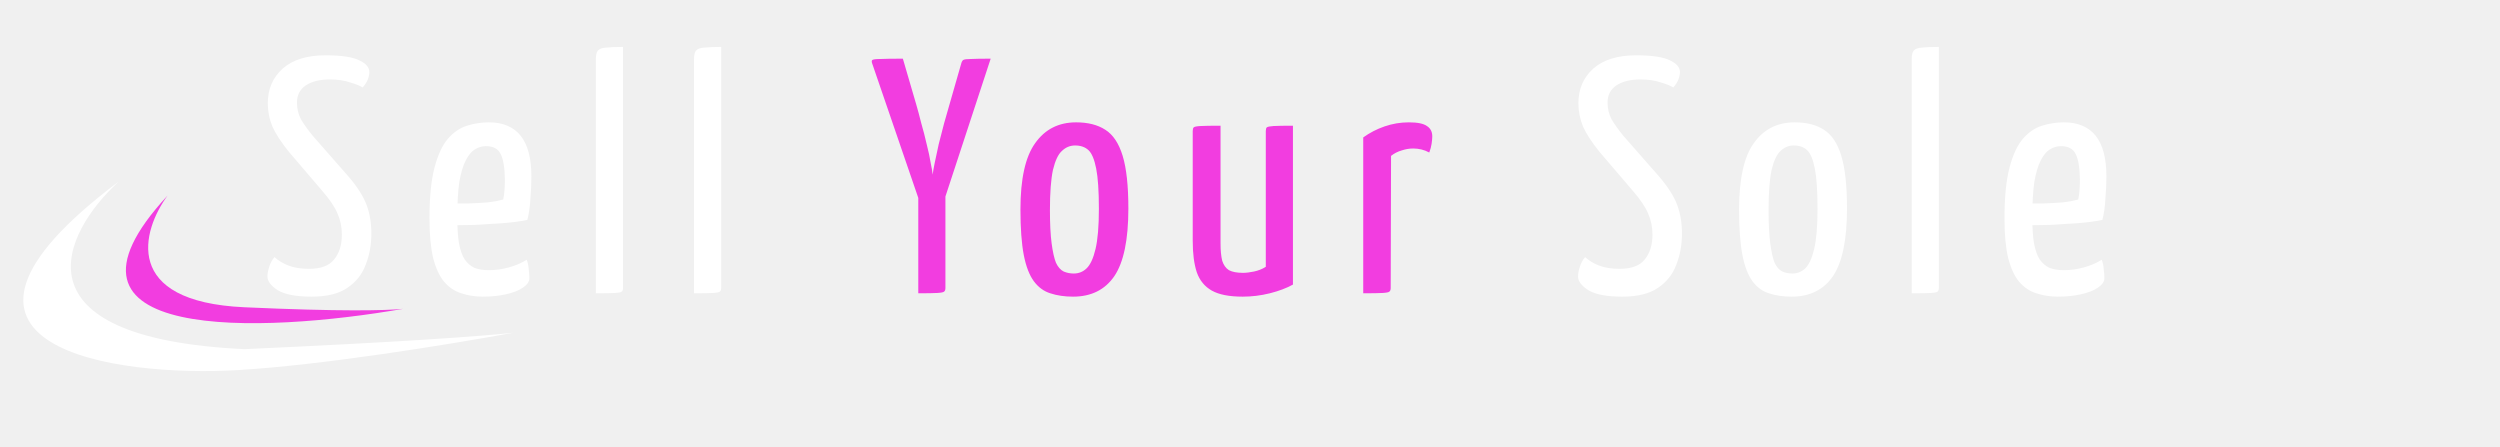
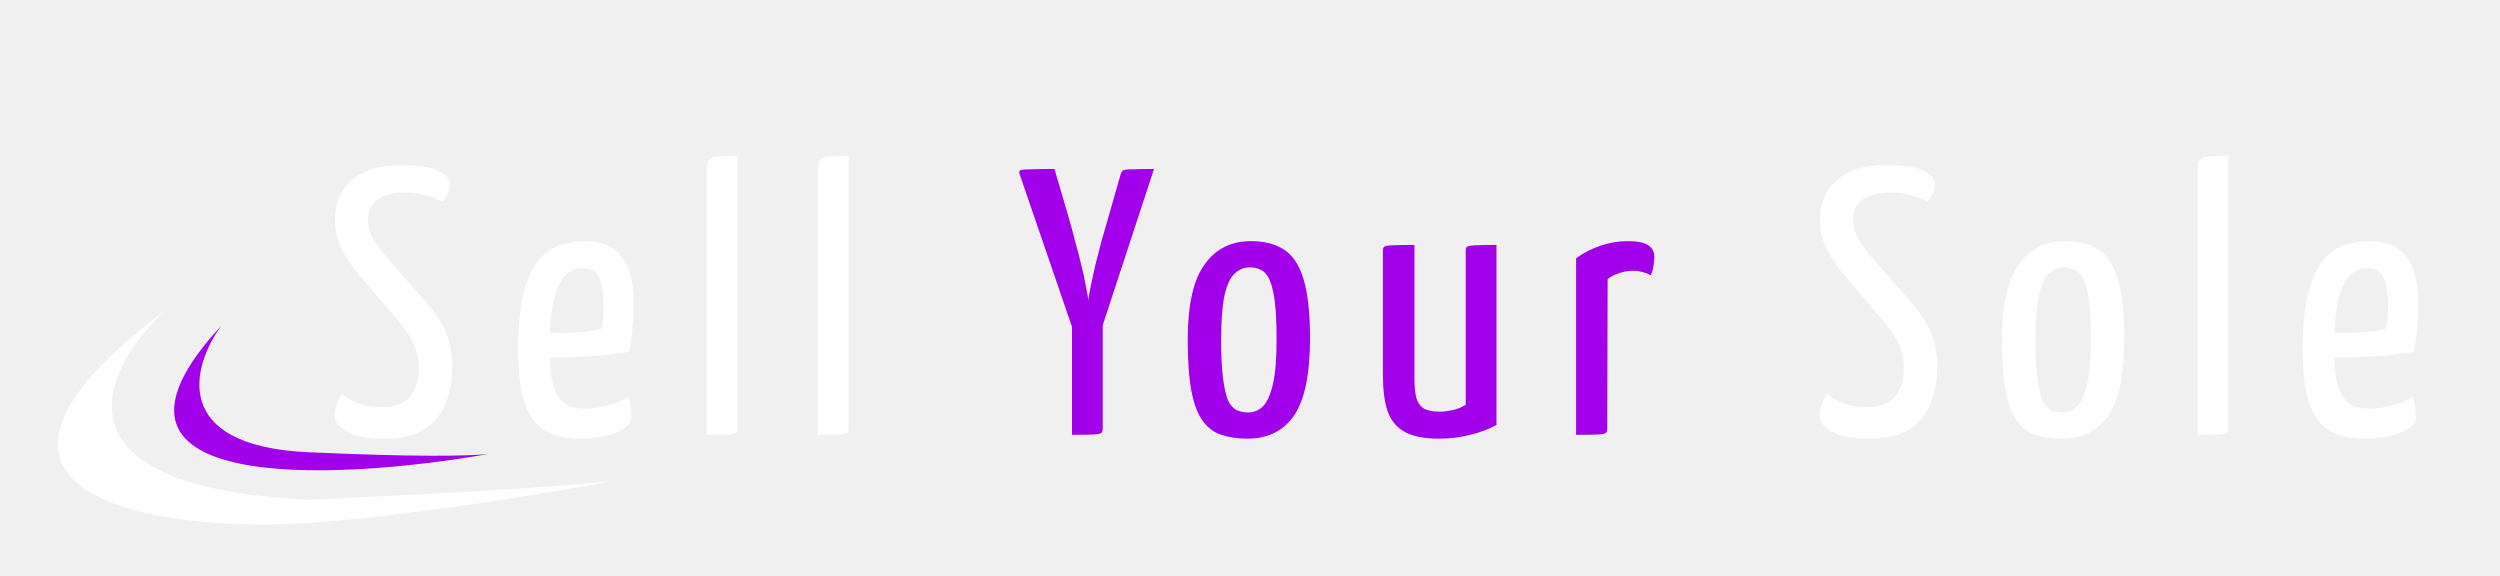
- <svg xmlns="http://www.w3.org/2000/svg" width="179" height="32" viewBox="0 0 179 32" fill="none">
-   <path d="M17.5 22C8.7 21.6 10.167 16.5 12 14C2.208 24.575 18.784 23.868 28.867 22.113C27.602 22.239 24.347 22.311 17.5 22Z" fill="#F23DE0" />
-   <path d="M17.5 25C0.7 24.2 4.5 16.667 8.5 13C-7.5 25 8.5 27 17 26.5C23.011 26.146 31.808 24.725 36.763 23.824C34.26 24.092 28.675 24.492 17.5 25Z" fill="white" />
-   <path d="M22.317 21.24C21.213 21.24 20.405 21.088 19.893 20.784C19.398 20.464 19.149 20.136 19.149 19.8C19.149 19.608 19.189 19.384 19.27 19.128C19.349 18.856 19.477 18.616 19.654 18.408C19.91 18.648 20.238 18.848 20.637 19.008C21.053 19.168 21.549 19.248 22.125 19.248C22.974 19.248 23.573 19.024 23.925 18.576C24.294 18.128 24.477 17.536 24.477 16.8C24.477 16.256 24.373 15.752 24.166 15.288C23.974 14.824 23.613 14.288 23.085 13.68L20.686 10.872C20.142 10.2 19.75 9.6 19.509 9.072C19.285 8.528 19.174 7.968 19.174 7.392C19.174 6.384 19.526 5.56 20.23 4.92C20.95 4.28 21.974 3.96 23.302 3.96C24.438 3.96 25.245 4.08 25.726 4.32C26.206 4.544 26.445 4.824 26.445 5.16C26.445 5.32 26.405 5.504 26.326 5.712C26.245 5.904 26.125 6.088 25.965 6.264C25.805 6.152 25.509 6.032 25.078 5.904C24.662 5.76 24.174 5.688 23.613 5.688C22.893 5.688 22.317 5.832 21.886 6.12C21.47 6.408 21.262 6.816 21.262 7.344C21.262 7.776 21.358 8.176 21.549 8.544C21.758 8.896 22.038 9.288 22.39 9.72L24.982 12.672C25.605 13.408 26.029 14.08 26.253 14.688C26.477 15.296 26.59 15.976 26.59 16.728C26.59 17.528 26.453 18.272 26.181 18.96C25.925 19.648 25.485 20.2 24.861 20.616C24.253 21.032 23.405 21.24 22.317 21.24ZM34.567 21.24C34.023 21.24 33.511 21.16 33.031 21C32.567 20.856 32.159 20.584 31.807 20.184C31.471 19.784 31.207 19.216 31.015 18.48C30.839 17.744 30.751 16.792 30.751 15.624C30.751 14.12 30.871 12.912 31.111 12C31.351 11.088 31.671 10.4 32.071 9.936C32.471 9.472 32.927 9.16 33.439 9C33.951 8.84 34.471 8.76 34.999 8.76C36.007 8.76 36.767 9.08 37.279 9.72C37.791 10.36 38.047 11.328 38.047 12.624C38.047 13.152 38.023 13.696 37.975 14.256C37.943 14.816 37.871 15.312 37.759 15.744C37.215 15.856 36.607 15.936 35.935 15.984C35.263 16.032 34.623 16.072 34.015 16.104C33.407 16.12 32.903 16.128 32.503 16.128C32.119 16.128 31.927 16.128 31.927 16.128L31.951 14.544C31.951 14.544 32.103 14.552 32.407 14.568C32.711 14.568 33.079 14.568 33.511 14.568C33.959 14.552 34.407 14.528 34.855 14.496C35.319 14.448 35.711 14.376 36.031 14.28C36.079 14.056 36.111 13.816 36.127 13.56C36.143 13.304 36.151 13.064 36.151 12.84C36.135 11.976 36.031 11.368 35.839 11.016C35.663 10.648 35.311 10.464 34.783 10.464C34.511 10.464 34.247 10.544 33.991 10.704C33.751 10.848 33.535 11.112 33.343 11.496C33.151 11.864 32.999 12.376 32.887 13.032C32.791 13.688 32.743 14.528 32.743 15.552C32.743 16.304 32.783 16.928 32.863 17.424C32.959 17.92 33.095 18.304 33.271 18.576C33.463 18.848 33.695 19.048 33.967 19.176C34.255 19.288 34.599 19.344 34.999 19.344C35.479 19.344 35.951 19.28 36.415 19.152C36.895 19.024 37.327 18.84 37.711 18.6C37.791 18.792 37.839 19.016 37.855 19.272C37.887 19.512 37.903 19.728 37.903 19.92C37.903 20.16 37.751 20.384 37.447 20.592C37.143 20.8 36.735 20.96 36.223 21.072C35.727 21.184 35.175 21.24 34.567 21.24ZM42.663 21V4.248C42.663 3.944 42.712 3.736 42.807 3.624C42.919 3.496 43.12 3.424 43.407 3.408C43.696 3.376 44.096 3.36 44.608 3.36V20.616C44.608 20.744 44.575 20.832 44.511 20.88C44.464 20.928 44.303 20.96 44.032 20.976C43.776 20.992 43.319 21 42.663 21ZM49.692 21V4.248C49.692 3.944 49.74 3.736 49.836 3.624C49.948 3.496 50.148 3.424 50.436 3.408C50.724 3.376 51.124 3.36 51.636 3.36V20.616C51.636 20.744 51.604 20.832 51.54 20.88C51.492 20.928 51.332 20.96 51.06 20.976C50.804 20.992 50.348 21 49.692 21ZM116.157 21.24C115.053 21.24 114.245 21.088 113.733 20.784C113.237 20.464 112.989 20.136 112.989 19.8C112.989 19.608 113.029 19.384 113.109 19.128C113.189 18.856 113.317 18.616 113.493 18.408C113.749 18.648 114.077 18.848 114.477 19.008C114.893 19.168 115.389 19.248 115.965 19.248C116.813 19.248 117.413 19.024 117.765 18.576C118.133 18.128 118.317 17.536 118.317 16.8C118.317 16.256 118.213 15.752 118.005 15.288C117.813 14.824 117.453 14.288 116.925 13.68L114.525 10.872C113.981 10.2 113.589 9.6 113.349 9.072C113.125 8.528 113.013 7.968 113.013 7.392C113.013 6.384 113.365 5.56 114.069 4.92C114.789 4.28 115.813 3.96 117.141 3.96C118.277 3.96 119.085 4.08 119.565 4.32C120.045 4.544 120.285 4.824 120.285 5.16C120.285 5.32 120.245 5.504 120.165 5.712C120.085 5.904 119.965 6.088 119.805 6.264C119.645 6.152 119.349 6.032 118.917 5.904C118.501 5.76 118.013 5.688 117.453 5.688C116.733 5.688 116.157 5.832 115.725 6.12C115.309 6.408 115.101 6.816 115.101 7.344C115.101 7.776 115.197 8.176 115.389 8.544C115.597 8.896 115.877 9.288 116.229 9.72L118.821 12.672C119.445 13.408 119.869 14.08 120.093 14.688C120.317 15.296 120.429 15.976 120.429 16.728C120.429 17.528 120.293 18.272 120.021 18.96C119.765 19.648 119.325 20.2 118.701 20.616C118.093 21.032 117.245 21.24 116.157 21.24ZM128.286 21.24C127.678 21.24 127.134 21.16 126.654 21C126.19 20.856 125.798 20.568 125.478 20.136C125.158 19.704 124.918 19.08 124.758 18.264C124.598 17.432 124.518 16.344 124.518 15C124.518 12.808 124.87 11.224 125.574 10.248C126.278 9.256 127.254 8.76 128.502 8.76C129.35 8.76 130.046 8.936 130.59 9.288C131.15 9.64 131.566 10.264 131.838 11.16C132.11 12.056 132.246 13.312 132.246 14.928C132.246 17.168 131.91 18.784 131.238 19.776C130.566 20.752 129.582 21.24 128.286 21.24ZM128.334 19.584C128.686 19.584 128.99 19.464 129.246 19.224C129.518 18.968 129.734 18.504 129.894 17.832C130.054 17.16 130.134 16.2 130.134 14.952C130.134 13.672 130.07 12.712 129.942 12.072C129.814 11.416 129.63 10.976 129.39 10.752C129.15 10.528 128.83 10.416 128.43 10.416C128.078 10.416 127.766 10.544 127.494 10.8C127.222 11.04 127.006 11.496 126.846 12.168C126.702 12.84 126.63 13.8 126.63 15.048C126.63 16.024 126.67 16.816 126.75 17.424C126.83 18.032 126.934 18.496 127.062 18.816C127.206 19.12 127.39 19.328 127.614 19.44C127.838 19.536 128.078 19.584 128.334 19.584ZM136.878 21V4.248C136.878 3.944 136.926 3.736 137.022 3.624C137.134 3.496 137.334 3.424 137.622 3.408C137.91 3.376 138.31 3.36 138.822 3.36V20.616C138.822 20.744 138.79 20.832 138.726 20.88C138.678 20.928 138.518 20.96 138.246 20.976C137.99 20.992 137.534 21 136.878 21ZM147.338 21.24C146.794 21.24 146.282 21.16 145.802 21C145.338 20.856 144.93 20.584 144.578 20.184C144.242 19.784 143.978 19.216 143.786 18.48C143.61 17.744 143.522 16.792 143.522 15.624C143.522 14.12 143.642 12.912 143.882 12C144.122 11.088 144.442 10.4 144.842 9.936C145.242 9.472 145.698 9.16 146.21 9C146.722 8.84 147.242 8.76 147.77 8.76C148.778 8.76 149.538 9.08 150.05 9.72C150.562 10.36 150.818 11.328 150.818 12.624C150.818 13.152 150.794 13.696 150.746 14.256C150.714 14.816 150.642 15.312 150.53 15.744C149.986 15.856 149.378 15.936 148.706 15.984C148.034 16.032 147.394 16.072 146.786 16.104C146.178 16.12 145.674 16.128 145.274 16.128C144.89 16.128 144.698 16.128 144.698 16.128L144.722 14.544C144.722 14.544 144.874 14.552 145.178 14.568C145.482 14.568 145.85 14.568 146.282 14.568C146.73 14.552 147.178 14.528 147.626 14.496C148.09 14.448 148.482 14.376 148.802 14.28C148.85 14.056 148.882 13.816 148.898 13.56C148.914 13.304 148.922 13.064 148.922 12.84C148.906 11.976 148.802 11.368 148.61 11.016C148.434 10.648 148.082 10.464 147.554 10.464C147.282 10.464 147.018 10.544 146.762 10.704C146.522 10.848 146.306 11.112 146.114 11.496C145.922 11.864 145.77 12.376 145.658 13.032C145.562 13.688 145.514 14.528 145.514 15.552C145.514 16.304 145.554 16.928 145.634 17.424C145.73 17.92 145.866 18.304 146.042 18.576C146.234 18.848 146.466 19.048 146.738 19.176C147.026 19.288 147.37 19.344 147.77 19.344C148.25 19.344 148.722 19.28 149.186 19.152C149.666 19.024 150.098 18.84 150.482 18.6C150.562 18.792 150.61 19.016 150.626 19.272C150.658 19.512 150.674 19.728 150.674 19.92C150.674 20.16 150.522 20.384 150.218 20.592C149.914 20.8 149.506 20.96 148.994 21.072C148.498 21.184 147.946 21.24 147.338 21.24Z" fill="white" />
-   <path d="M67.261 15.384L66.157 15.36L62.437 4.512C62.405 4.4 62.413 4.328 62.461 4.296C62.525 4.248 62.717 4.224 63.037 4.224C63.357 4.208 63.893 4.2 64.645 4.2L65.605 7.488C65.717 7.872 65.837 8.32 65.965 8.832C66.109 9.328 66.237 9.824 66.349 10.32C66.477 10.816 66.573 11.264 66.637 11.664C66.717 12.048 66.765 12.328 66.781 12.504C66.797 12.328 66.845 12.048 66.925 11.664C67.005 11.264 67.101 10.816 67.213 10.32C67.341 9.824 67.469 9.328 67.597 8.832C67.741 8.32 67.869 7.872 67.981 7.488L68.821 4.56C68.853 4.432 68.901 4.344 68.965 4.296C69.045 4.248 69.229 4.224 69.517 4.224C69.805 4.208 70.277 4.2 70.933 4.2L67.261 15.384ZM65.749 21V12.792H67.693V20.616C67.693 20.744 67.661 20.832 67.597 20.88C67.549 20.928 67.389 20.96 67.117 20.976C66.861 20.992 66.405 21 65.749 21ZM76.832 21.24C76.224 21.24 75.68 21.16 75.2 21C74.736 20.856 74.344 20.568 74.023 20.136C73.704 19.704 73.463 19.08 73.303 18.264C73.144 17.432 73.064 16.344 73.064 15C73.064 12.808 73.415 11.224 74.12 10.248C74.823 9.256 75.799 8.76 77.047 8.76C77.895 8.76 78.591 8.936 79.135 9.288C79.695 9.64 80.112 10.264 80.383 11.16C80.656 12.056 80.791 13.312 80.791 14.928C80.791 17.168 80.456 18.784 79.784 19.776C79.112 20.752 78.127 21.24 76.832 21.24ZM76.879 19.584C77.231 19.584 77.535 19.464 77.791 19.224C78.064 18.968 78.279 18.504 78.439 17.832C78.6 17.16 78.68 16.2 78.68 14.952C78.68 13.672 78.615 12.712 78.487 12.072C78.359 11.416 78.175 10.976 77.936 10.752C77.695 10.528 77.376 10.416 76.975 10.416C76.624 10.416 76.311 10.544 76.04 10.8C75.767 11.04 75.552 11.496 75.391 12.168C75.248 12.84 75.175 13.8 75.175 15.048C75.175 16.024 75.216 16.816 75.296 17.424C75.376 18.032 75.48 18.496 75.608 18.816C75.751 19.12 75.936 19.328 76.159 19.44C76.383 19.536 76.624 19.584 76.879 19.584ZM88.975 21.24C88.015 21.24 87.279 21.096 86.767 20.808C86.255 20.52 85.895 20.08 85.687 19.488C85.495 18.896 85.399 18.152 85.399 17.256V9.384C85.399 9.256 85.423 9.168 85.471 9.12C85.519 9.072 85.679 9.04 85.951 9.024C86.239 9.008 86.719 9 87.391 9V17.424C87.391 17.936 87.431 18.352 87.511 18.672C87.607 18.976 87.767 19.2 87.991 19.344C88.231 19.472 88.567 19.536 88.999 19.536C89.223 19.536 89.487 19.504 89.791 19.44C90.095 19.376 90.375 19.264 90.631 19.104V9.384C90.631 9.256 90.655 9.168 90.703 9.12C90.767 9.072 90.927 9.04 91.183 9.024C91.455 9.008 91.919 9 92.575 9V20.376C92.111 20.632 91.559 20.84 90.919 21C90.279 21.16 89.631 21.24 88.975 21.24ZM97.607 21V9.84C98.071 9.504 98.583 9.24 99.143 9.048C99.703 8.856 100.279 8.76 100.871 8.76C101.495 8.76 101.927 8.848 102.167 9.024C102.423 9.184 102.551 9.432 102.551 9.768C102.551 9.896 102.535 10.072 102.503 10.296C102.471 10.504 102.415 10.712 102.335 10.92C102.159 10.824 101.975 10.752 101.783 10.704C101.591 10.656 101.391 10.632 101.183 10.632C100.911 10.632 100.631 10.68 100.343 10.776C100.071 10.856 99.823 10.984 99.599 11.16L99.575 20.616C99.575 20.744 99.543 20.832 99.479 20.88C99.431 20.928 99.271 20.96 98.999 20.976C98.727 20.992 98.263 21 97.607 21Z" fill="#F23DE0" />
+ <svg xmlns="http://www.w3.org/2000/svg" width="2003" height="461" viewBox="0 0 2003 461" fill="none">
+   <g clip-path="url(#clip0_2987_351)">
+     <path d="M247.093 362.337C135.518 357.265 154.114 292.602 177.358 260.905C53.205 394.991 263.374 386.027 391.211 363.771C375.18 365.368 333.91 366.283 247.093 362.337Z" fill="#A200EB" />
+     <path d="M247.094 400.374C34.087 390.231 82.267 294.716 132.983 248.226C-69.879 400.374 132.983 425.732 240.753 419.392C316.963 414.909 428.509 396.887 491.321 385.466C459.589 388.856 388.782 393.933 247.094 400.374Z" fill="white" />
+     <path d="M308.188 351.441C294.19 351.441 283.946 349.514 277.454 345.66C271.165 341.602 268.021 337.444 268.021 333.184C268.021 330.749 268.528 327.909 269.543 324.663C270.557 321.215 272.18 318.172 274.411 315.534C277.657 318.577 281.816 321.113 286.887 323.142C292.162 325.17 298.451 326.185 305.754 326.185C316.505 326.185 324.113 323.345 328.576 317.664C333.242 311.984 335.575 304.478 335.575 295.147C335.575 288.249 334.256 281.859 331.619 275.976C329.184 270.093 324.62 263.297 317.925 255.588L287.496 219.986C280.599 211.465 275.628 203.858 272.585 197.163C269.745 190.266 268.325 183.166 268.325 175.863C268.325 163.082 272.788 152.635 281.714 144.52C290.843 136.406 303.826 132.348 320.664 132.348C335.067 132.348 345.312 133.87 351.398 136.913C357.484 139.753 360.527 143.303 360.527 147.563C360.527 149.592 360.02 151.925 359.005 154.562C357.991 156.996 356.47 159.329 354.441 161.561C352.412 160.141 348.659 158.619 343.182 156.996C337.908 155.171 331.72 154.258 324.62 154.258C315.491 154.258 308.188 156.084 302.711 159.735C297.436 163.387 294.799 168.56 294.799 175.254C294.799 180.731 296.016 185.803 298.451 190.469C301.088 194.932 304.638 199.902 309.101 205.379L341.965 242.808C349.877 252.139 355.252 260.66 358.093 268.369C360.933 276.077 362.353 284.699 362.353 294.234C362.353 304.377 360.628 313.81 357.18 322.533C353.934 331.256 348.355 338.255 340.443 343.53C332.735 348.804 321.983 351.441 308.188 351.441ZM463.5 351.441C456.603 351.441 450.111 350.427 444.025 348.398C438.142 346.573 432.969 343.124 428.506 338.052C424.246 332.981 420.899 325.779 418.464 316.447C416.233 307.116 415.117 295.045 415.117 280.236C415.117 261.167 416.638 245.851 419.681 234.287C422.724 222.724 426.782 214.001 431.853 208.118C436.925 202.235 442.706 198.279 449.198 196.251C455.69 194.222 462.283 193.208 468.977 193.208C481.758 193.208 491.394 197.265 497.885 205.379C504.377 213.494 507.623 225.767 507.623 242.199C507.623 248.894 507.319 255.791 506.71 262.891C506.304 269.991 505.391 276.28 503.971 281.758C497.074 283.178 489.365 284.192 480.845 284.801C472.325 285.409 464.21 285.916 456.501 286.322C448.792 286.525 442.402 286.626 437.331 286.626C432.462 286.626 430.027 286.626 430.027 286.626L430.332 266.543C430.332 266.543 432.259 266.644 436.113 266.847C439.968 266.847 444.634 266.847 450.111 266.847C455.791 266.644 461.471 266.34 467.152 265.934C473.035 265.326 478.005 264.413 482.062 263.196C482.671 260.355 483.076 257.313 483.279 254.067C483.482 250.821 483.584 247.778 483.584 244.938C483.381 233.983 482.062 226.274 479.628 221.811C477.396 217.146 472.933 214.813 466.239 214.813C462.79 214.813 459.443 215.827 456.197 217.856C453.154 219.681 450.415 223.029 447.981 227.897C445.547 232.563 443.619 239.055 442.199 247.372C440.982 255.69 440.374 266.34 440.374 279.323C440.374 288.858 440.881 296.77 441.895 303.058C443.112 309.347 444.837 314.216 447.068 317.664C449.502 321.113 452.444 323.649 455.893 325.272C459.544 326.692 463.906 327.402 468.977 327.402C475.063 327.402 481.048 326.59 486.931 324.968C493.017 323.345 498.494 321.012 503.363 317.969C504.377 320.403 504.986 323.243 505.188 326.489C505.594 329.532 505.797 332.271 505.797 334.705C505.797 337.748 503.87 340.588 500.015 343.225C496.161 345.863 490.988 347.891 484.496 349.311C478.208 350.731 471.209 351.441 463.5 351.441ZM566.155 348.398V136C566.155 132.146 566.763 129.508 567.98 128.088C569.4 126.465 571.936 125.553 575.588 125.35C579.239 124.944 584.311 124.741 590.803 124.741V343.53C590.803 345.152 590.397 346.268 589.585 346.877C588.977 347.485 586.948 347.891 583.499 348.094C580.254 348.297 574.472 348.398 566.155 348.398ZM655.268 348.398V136C655.268 132.146 655.877 129.508 657.094 128.088C658.514 126.465 661.05 125.553 664.701 125.35C668.353 124.944 673.424 124.741 679.916 124.741V343.53C679.916 345.152 679.51 346.268 678.699 346.877C678.09 347.485 676.062 347.891 672.613 348.094C669.367 348.297 663.585 348.398 655.268 348.398ZM1497.97 351.441C1483.97 351.441 1473.73 349.514 1467.24 345.66C1460.95 341.602 1457.8 337.444 1457.8 333.184C1457.8 330.749 1458.31 327.909 1459.33 324.663C1460.34 321.215 1461.96 318.172 1464.19 315.534C1467.44 318.577 1471.6 321.113 1476.67 323.142C1481.95 325.17 1488.23 326.185 1495.54 326.185C1506.29 326.185 1513.9 323.345 1518.36 317.664C1523.03 311.984 1525.36 304.478 1525.36 295.147C1525.36 288.249 1524.04 281.859 1521.4 275.976C1518.97 270.093 1514.4 263.297 1507.71 255.588L1477.28 219.986C1470.38 211.465 1465.41 203.858 1462.37 197.163C1459.53 190.266 1458.11 183.166 1458.11 175.863C1458.11 163.082 1462.57 152.635 1471.5 144.52C1480.63 136.406 1493.61 132.348 1510.45 132.348C1524.85 132.348 1535.1 133.87 1541.18 136.913C1547.27 139.753 1550.31 143.303 1550.31 147.563C1550.31 149.592 1549.8 151.925 1548.79 154.562C1547.77 156.996 1546.25 159.329 1544.22 161.561C1542.2 160.141 1538.44 158.619 1532.97 156.996C1527.69 155.171 1521.5 154.258 1514.4 154.258C1505.27 154.258 1497.97 156.084 1492.49 159.735C1487.22 163.387 1484.58 168.56 1484.58 175.254C1484.58 180.731 1485.8 185.803 1488.23 190.469C1490.87 194.932 1494.42 199.902 1498.88 205.379L1531.75 242.808C1539.66 252.139 1545.04 260.66 1547.88 268.369C1550.72 276.077 1552.14 284.699 1552.14 294.234C1552.14 304.377 1550.41 313.81 1546.96 322.533C1543.72 331.256 1538.14 338.255 1530.23 343.53C1522.52 348.804 1511.77 351.441 1497.97 351.441ZM1651.76 351.441C1644.05 351.441 1637.16 350.427 1631.07 348.398C1625.19 346.573 1620.22 342.921 1616.16 337.444C1612.1 331.966 1609.06 324.055 1607.03 313.709C1605 303.16 1603.99 289.365 1603.99 272.324C1603.99 244.532 1608.45 224.449 1617.38 212.074C1626.3 199.496 1638.68 193.208 1654.5 193.208C1665.25 193.208 1674.08 195.439 1680.97 199.902C1688.07 204.365 1693.35 212.277 1696.8 223.637C1700.25 234.998 1701.97 250.922 1701.97 271.412C1701.97 299.812 1697.71 320.302 1689.19 332.879C1680.67 345.254 1668.19 351.441 1651.76 351.441ZM1652.37 330.445C1656.83 330.445 1660.69 328.923 1663.93 325.88C1667.38 322.635 1670.12 316.752 1672.15 308.231C1674.18 299.711 1675.19 287.539 1675.19 271.716C1675.19 255.487 1674.38 243.315 1672.76 235.2C1671.14 226.883 1668.8 221.304 1665.76 218.464C1662.72 215.624 1658.66 214.204 1653.59 214.204C1649.12 214.204 1645.17 215.827 1641.72 219.073C1638.27 222.116 1635.53 227.897 1633.5 236.418C1631.68 244.938 1630.77 257.11 1630.77 272.933C1630.77 285.308 1631.27 295.349 1632.29 303.058C1633.3 310.767 1634.62 316.65 1636.24 320.707C1638.07 324.562 1640.4 327.199 1643.24 328.619C1646.08 329.836 1649.12 330.445 1652.37 330.445ZM1760.69 348.398V136C1760.69 132.146 1761.3 129.508 1762.52 128.088C1763.94 126.465 1766.47 125.553 1770.13 125.35C1773.78 124.944 1778.85 124.741 1785.34 124.741V343.53C1785.34 345.152 1784.94 346.268 1784.12 346.877C1783.52 347.485 1781.49 347.891 1778.04 348.094C1774.79 348.297 1769.01 348.398 1760.69 348.398ZM1893.32 351.441C1886.42 351.441 1879.93 350.427 1873.85 348.398C1867.96 346.573 1862.79 343.124 1858.33 338.052C1854.07 332.981 1850.72 325.779 1848.28 316.447C1846.05 307.116 1844.94 295.045 1844.94 280.236C1844.94 261.167 1846.46 245.851 1849.5 234.287C1852.54 222.724 1856.6 214.001 1861.67 208.118C1866.75 202.235 1872.53 198.279 1879.02 196.251C1885.51 194.222 1892.1 193.208 1898.8 193.208C1911.58 193.208 1921.21 197.265 1927.71 205.379C1934.2 213.494 1937.44 225.767 1937.44 242.199C1937.44 248.894 1937.14 255.791 1936.53 262.891C1936.12 269.991 1935.21 276.28 1933.79 281.758C1926.89 283.178 1919.19 284.192 1910.67 284.801C1902.15 285.409 1894.03 285.916 1886.32 286.322C1878.61 286.525 1872.22 286.626 1867.15 286.626C1862.28 286.626 1859.85 286.626 1859.85 286.626L1860.15 266.543C1860.15 266.543 1862.08 266.644 1865.93 266.847C1869.79 266.847 1874.45 266.847 1879.93 266.847C1885.61 266.644 1891.29 266.34 1896.97 265.934C1902.86 265.326 1907.83 264.413 1911.88 263.196C1912.49 260.355 1912.9 257.313 1913.1 254.067C1913.3 250.821 1913.4 247.778 1913.4 244.938C1913.2 233.983 1911.88 226.274 1909.45 221.811C1907.22 217.146 1902.75 214.813 1896.06 214.813C1892.61 214.813 1889.26 215.827 1886.02 217.856C1882.97 219.681 1880.24 223.029 1877.8 227.897C1875.37 232.563 1873.44 239.055 1872.02 247.372C1870.8 255.69 1870.19 266.34 1870.19 279.323C1870.19 288.858 1870.7 296.77 1871.72 303.058C1872.93 309.347 1874.66 314.216 1876.89 317.664C1879.32 321.113 1882.26 323.649 1885.71 325.272C1889.36 326.692 1893.73 327.402 1898.8 327.402C1904.88 327.402 1910.87 326.59 1916.75 324.968C1922.84 323.345 1928.31 321.012 1933.18 317.969C1934.2 320.403 1934.81 323.243 1935.01 326.489C1935.41 329.532 1935.62 332.271 1935.62 334.705C1935.62 337.748 1933.69 340.588 1929.84 343.225C1925.98 345.863 1920.81 347.891 1914.32 349.311C1908.03 350.731 1901.03 351.441 1893.32 351.441Z" fill="white" />
+     <path d="M878.029 277.193L864.031 276.889L816.866 139.347C816.46 137.927 816.561 137.014 817.17 136.609C817.981 136 820.416 135.696 824.473 135.696C828.53 135.493 835.326 135.391 844.861 135.391L857.033 177.08C858.453 181.949 859.974 187.629 861.597 194.12C863.423 200.409 865.046 206.698 866.466 212.987C868.089 219.276 869.306 224.956 870.117 230.027C871.132 234.896 871.74 238.446 871.943 240.678C872.146 238.446 872.755 234.896 873.769 230.027C874.783 224.956 876 219.276 877.42 212.987C879.043 206.698 880.666 200.409 882.289 194.12C884.115 187.629 885.738 181.949 887.158 177.08L897.808 139.956C898.214 138.333 898.823 137.217 899.634 136.609C900.648 136 902.981 135.696 906.633 135.696C910.284 135.493 916.269 135.391 924.586 135.391L878.029 277.193ZM858.858 348.398V244.329H883.506V343.53C883.506 345.152 883.101 346.268 882.289 346.877C881.681 347.485 879.652 347.891 876.203 348.094C872.957 348.297 867.176 348.398 858.858 348.398ZM999.369 351.441C991.66 351.441 984.763 350.427 978.677 348.398C972.794 346.573 967.824 342.921 963.767 337.444C959.709 331.966 956.666 324.055 954.638 313.709C952.609 303.16 951.595 289.365 951.595 272.324C951.595 244.532 956.058 224.449 964.984 212.074C973.91 199.496 986.285 193.208 1002.11 193.208C1012.86 193.208 1021.68 195.439 1028.58 199.902C1035.68 204.365 1040.96 212.277 1044.4 223.637C1047.85 234.998 1049.58 250.922 1049.58 271.412C1049.58 299.812 1045.32 320.302 1036.8 332.879C1028.28 345.254 1015.8 351.441 999.369 351.441ZM999.978 330.445C1004.44 330.445 1008.3 328.923 1011.54 325.88C1014.99 322.635 1017.73 316.752 1019.76 308.231C1021.79 299.711 1022.8 287.539 1022.8 271.716C1022.8 255.487 1021.99 243.315 1020.37 235.2C1018.74 226.883 1016.41 221.304 1013.37 218.464C1010.32 215.624 1006.27 214.204 1001.2 214.204C996.732 214.204 992.776 215.827 989.327 219.073C985.879 222.116 983.14 227.897 981.111 236.418C979.286 244.938 978.373 257.11 978.373 272.933C978.373 285.308 978.88 295.349 979.894 303.058C980.909 310.767 982.227 316.65 983.85 320.707C985.676 324.562 988.009 327.199 990.849 328.619C993.689 329.836 996.732 330.445 999.978 330.445ZM1153.34 351.441C1141.16 351.441 1131.83 349.615 1125.34 345.964C1118.85 342.312 1114.28 336.734 1111.65 329.228C1109.21 321.722 1108 312.289 1108 300.928V201.119C1108 199.496 1108.3 198.381 1108.91 197.772C1109.52 197.163 1111.55 196.758 1114.99 196.555C1118.65 196.352 1124.73 196.251 1133.25 196.251V303.058C1133.25 309.55 1133.76 314.824 1134.77 318.882C1135.99 322.736 1138.02 325.576 1140.86 327.402C1143.9 329.025 1148.16 329.836 1153.64 329.836C1156.48 329.836 1159.83 329.431 1163.68 328.619C1167.54 327.808 1171.09 326.388 1174.33 324.359V201.119C1174.33 199.496 1174.64 198.381 1175.24 197.772C1176.06 197.163 1178.08 196.758 1181.33 196.555C1184.78 196.352 1190.66 196.251 1198.98 196.251V340.487C1193.1 343.732 1186.1 346.37 1177.98 348.398C1169.87 350.427 1161.65 351.441 1153.34 351.441ZM1262.78 348.398V206.901C1268.67 202.641 1275.16 199.293 1282.26 196.859C1289.36 194.425 1296.66 193.208 1304.17 193.208C1312.08 193.208 1317.56 194.323 1320.6 196.555C1323.84 198.583 1325.47 201.728 1325.47 205.988C1325.47 207.611 1325.26 209.842 1324.86 212.683C1324.45 215.32 1323.74 217.957 1322.73 220.594C1320.5 219.377 1318.16 218.464 1315.73 217.856C1313.3 217.247 1310.76 216.943 1308.12 216.943C1304.67 216.943 1301.12 217.551 1297.47 218.768C1294.02 219.783 1290.88 221.406 1288.04 223.637L1287.73 343.53C1287.73 345.152 1287.33 346.268 1286.52 346.877C1285.91 347.485 1283.88 347.891 1280.43 348.094C1276.98 348.297 1271.1 348.398 1262.78 348.398Z" fill="#A200EB" />
+   </g>
+   <defs>
+     <clipPath id="clip0_2987_351">
+       <rect width="2002.59" height="460.412" fill="white" />
+     </clipPath>
+   </defs>
</svg>
